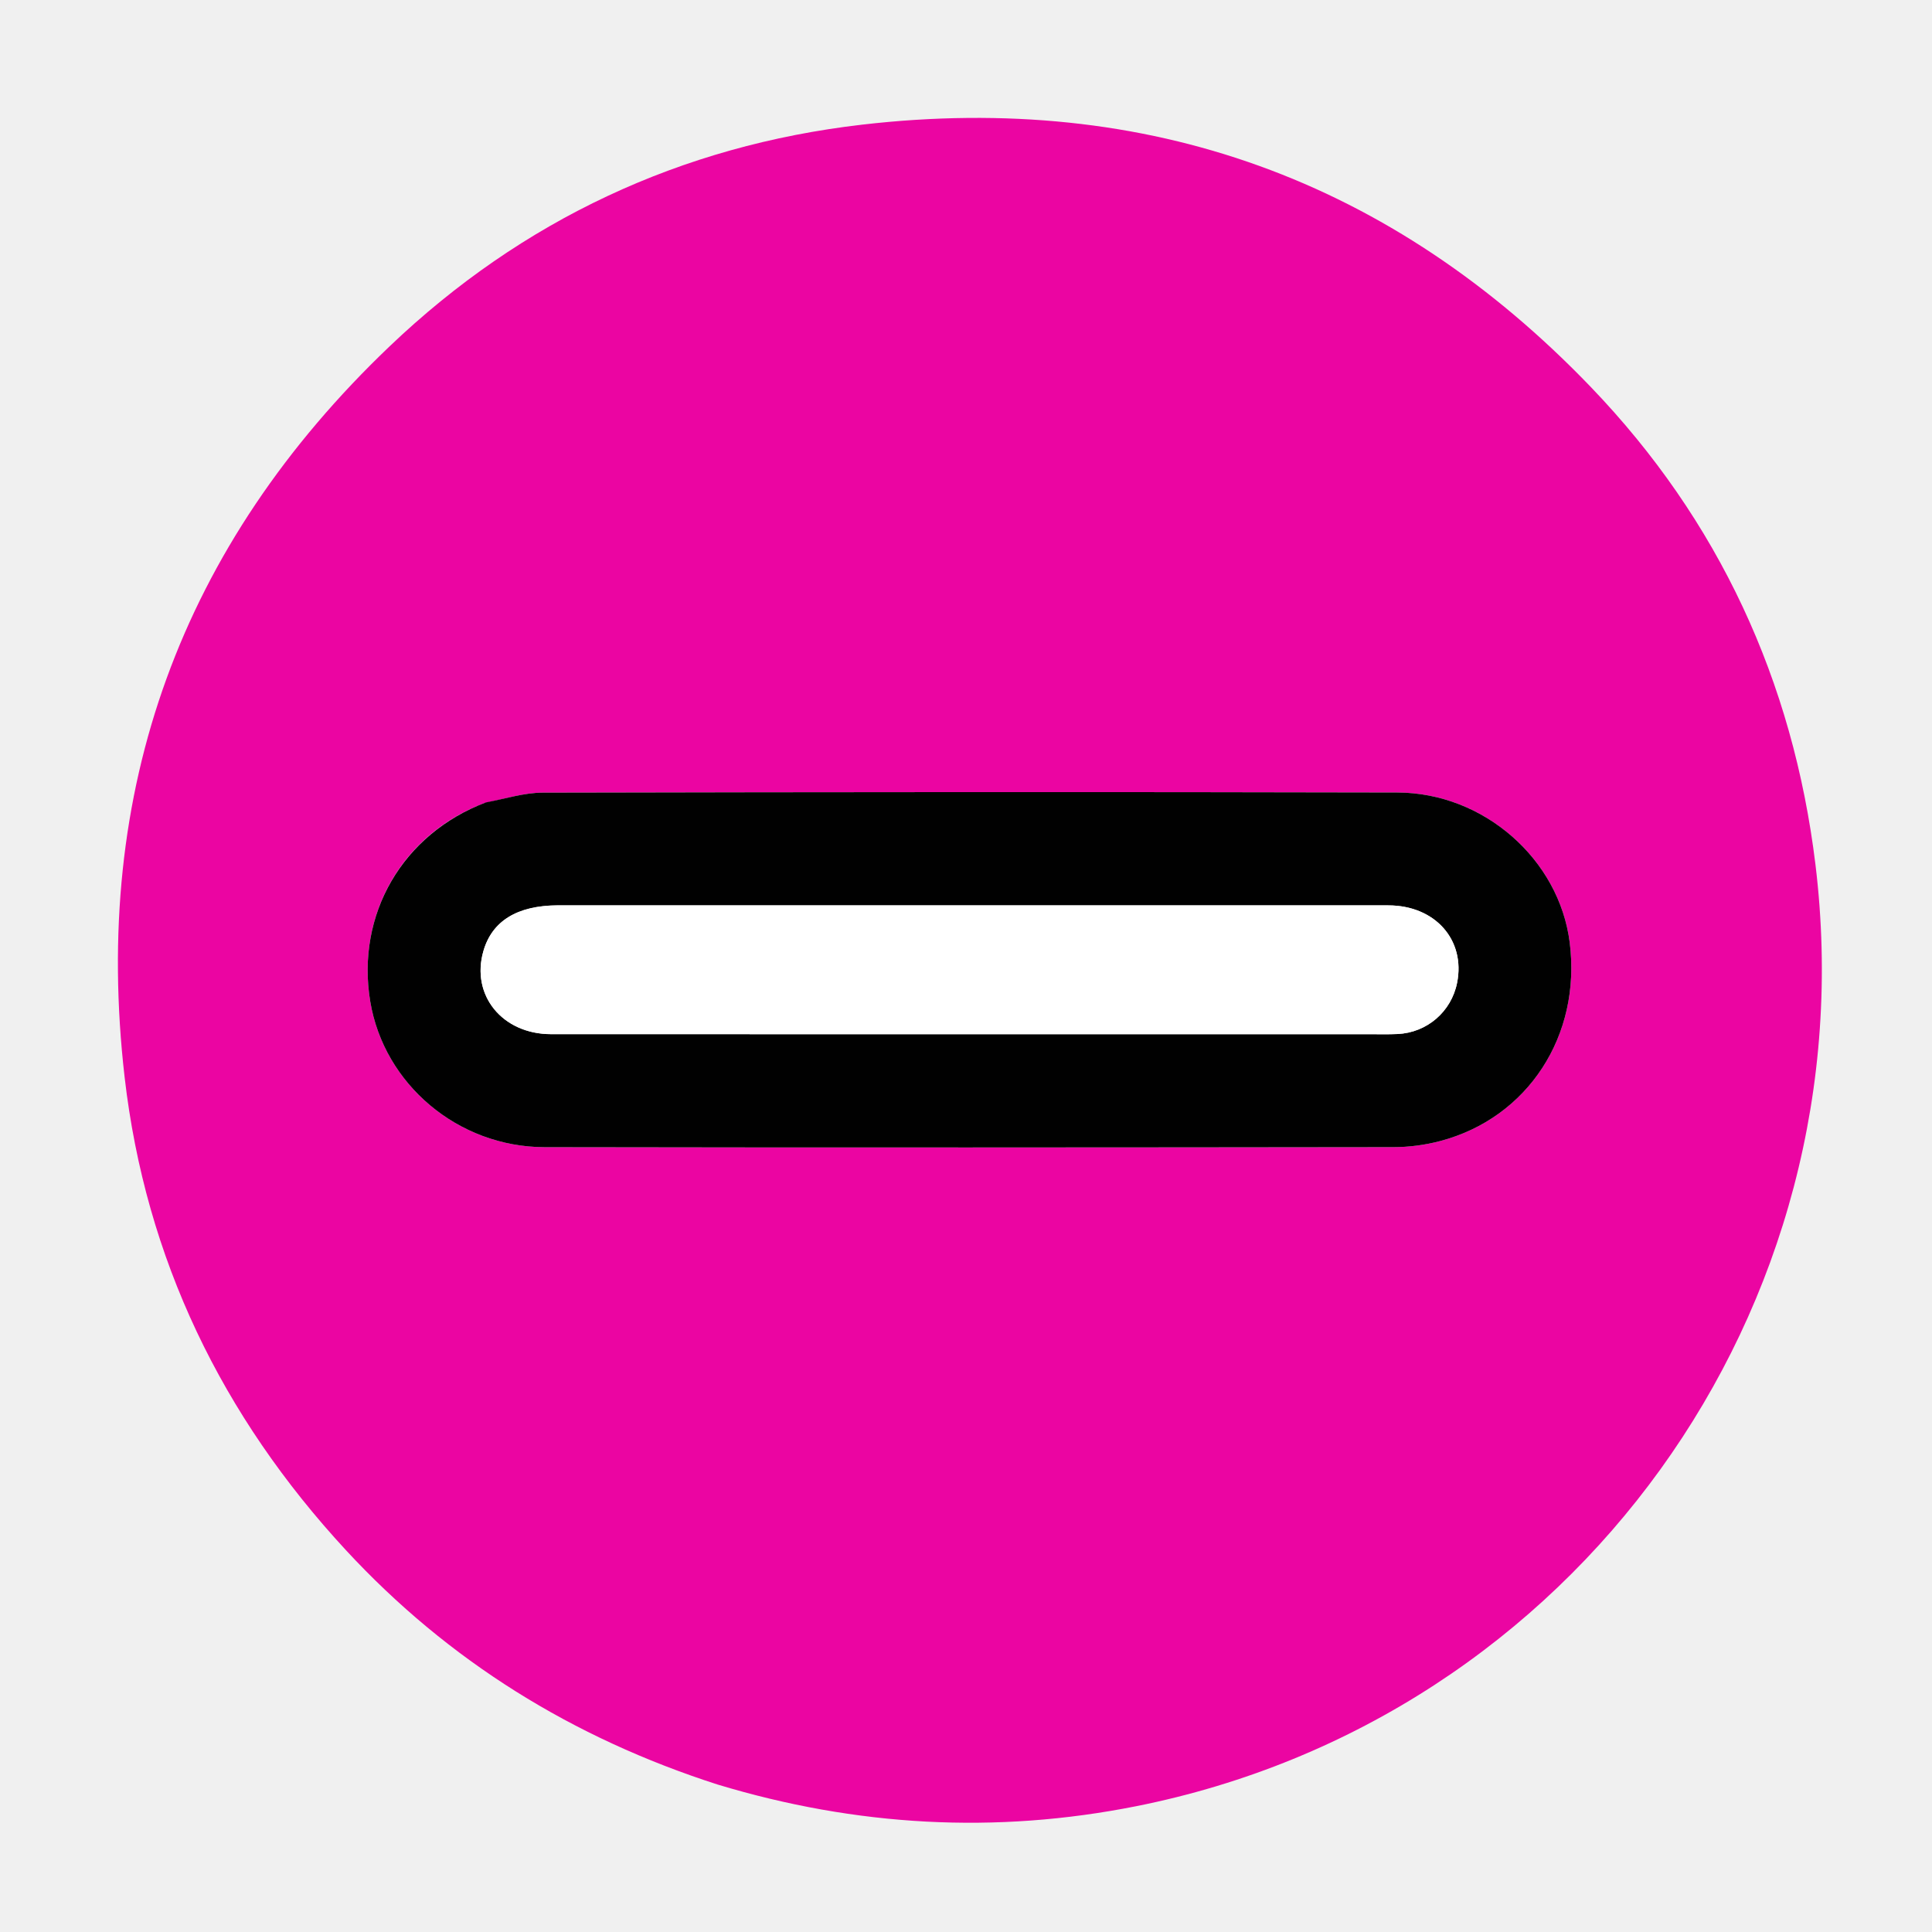
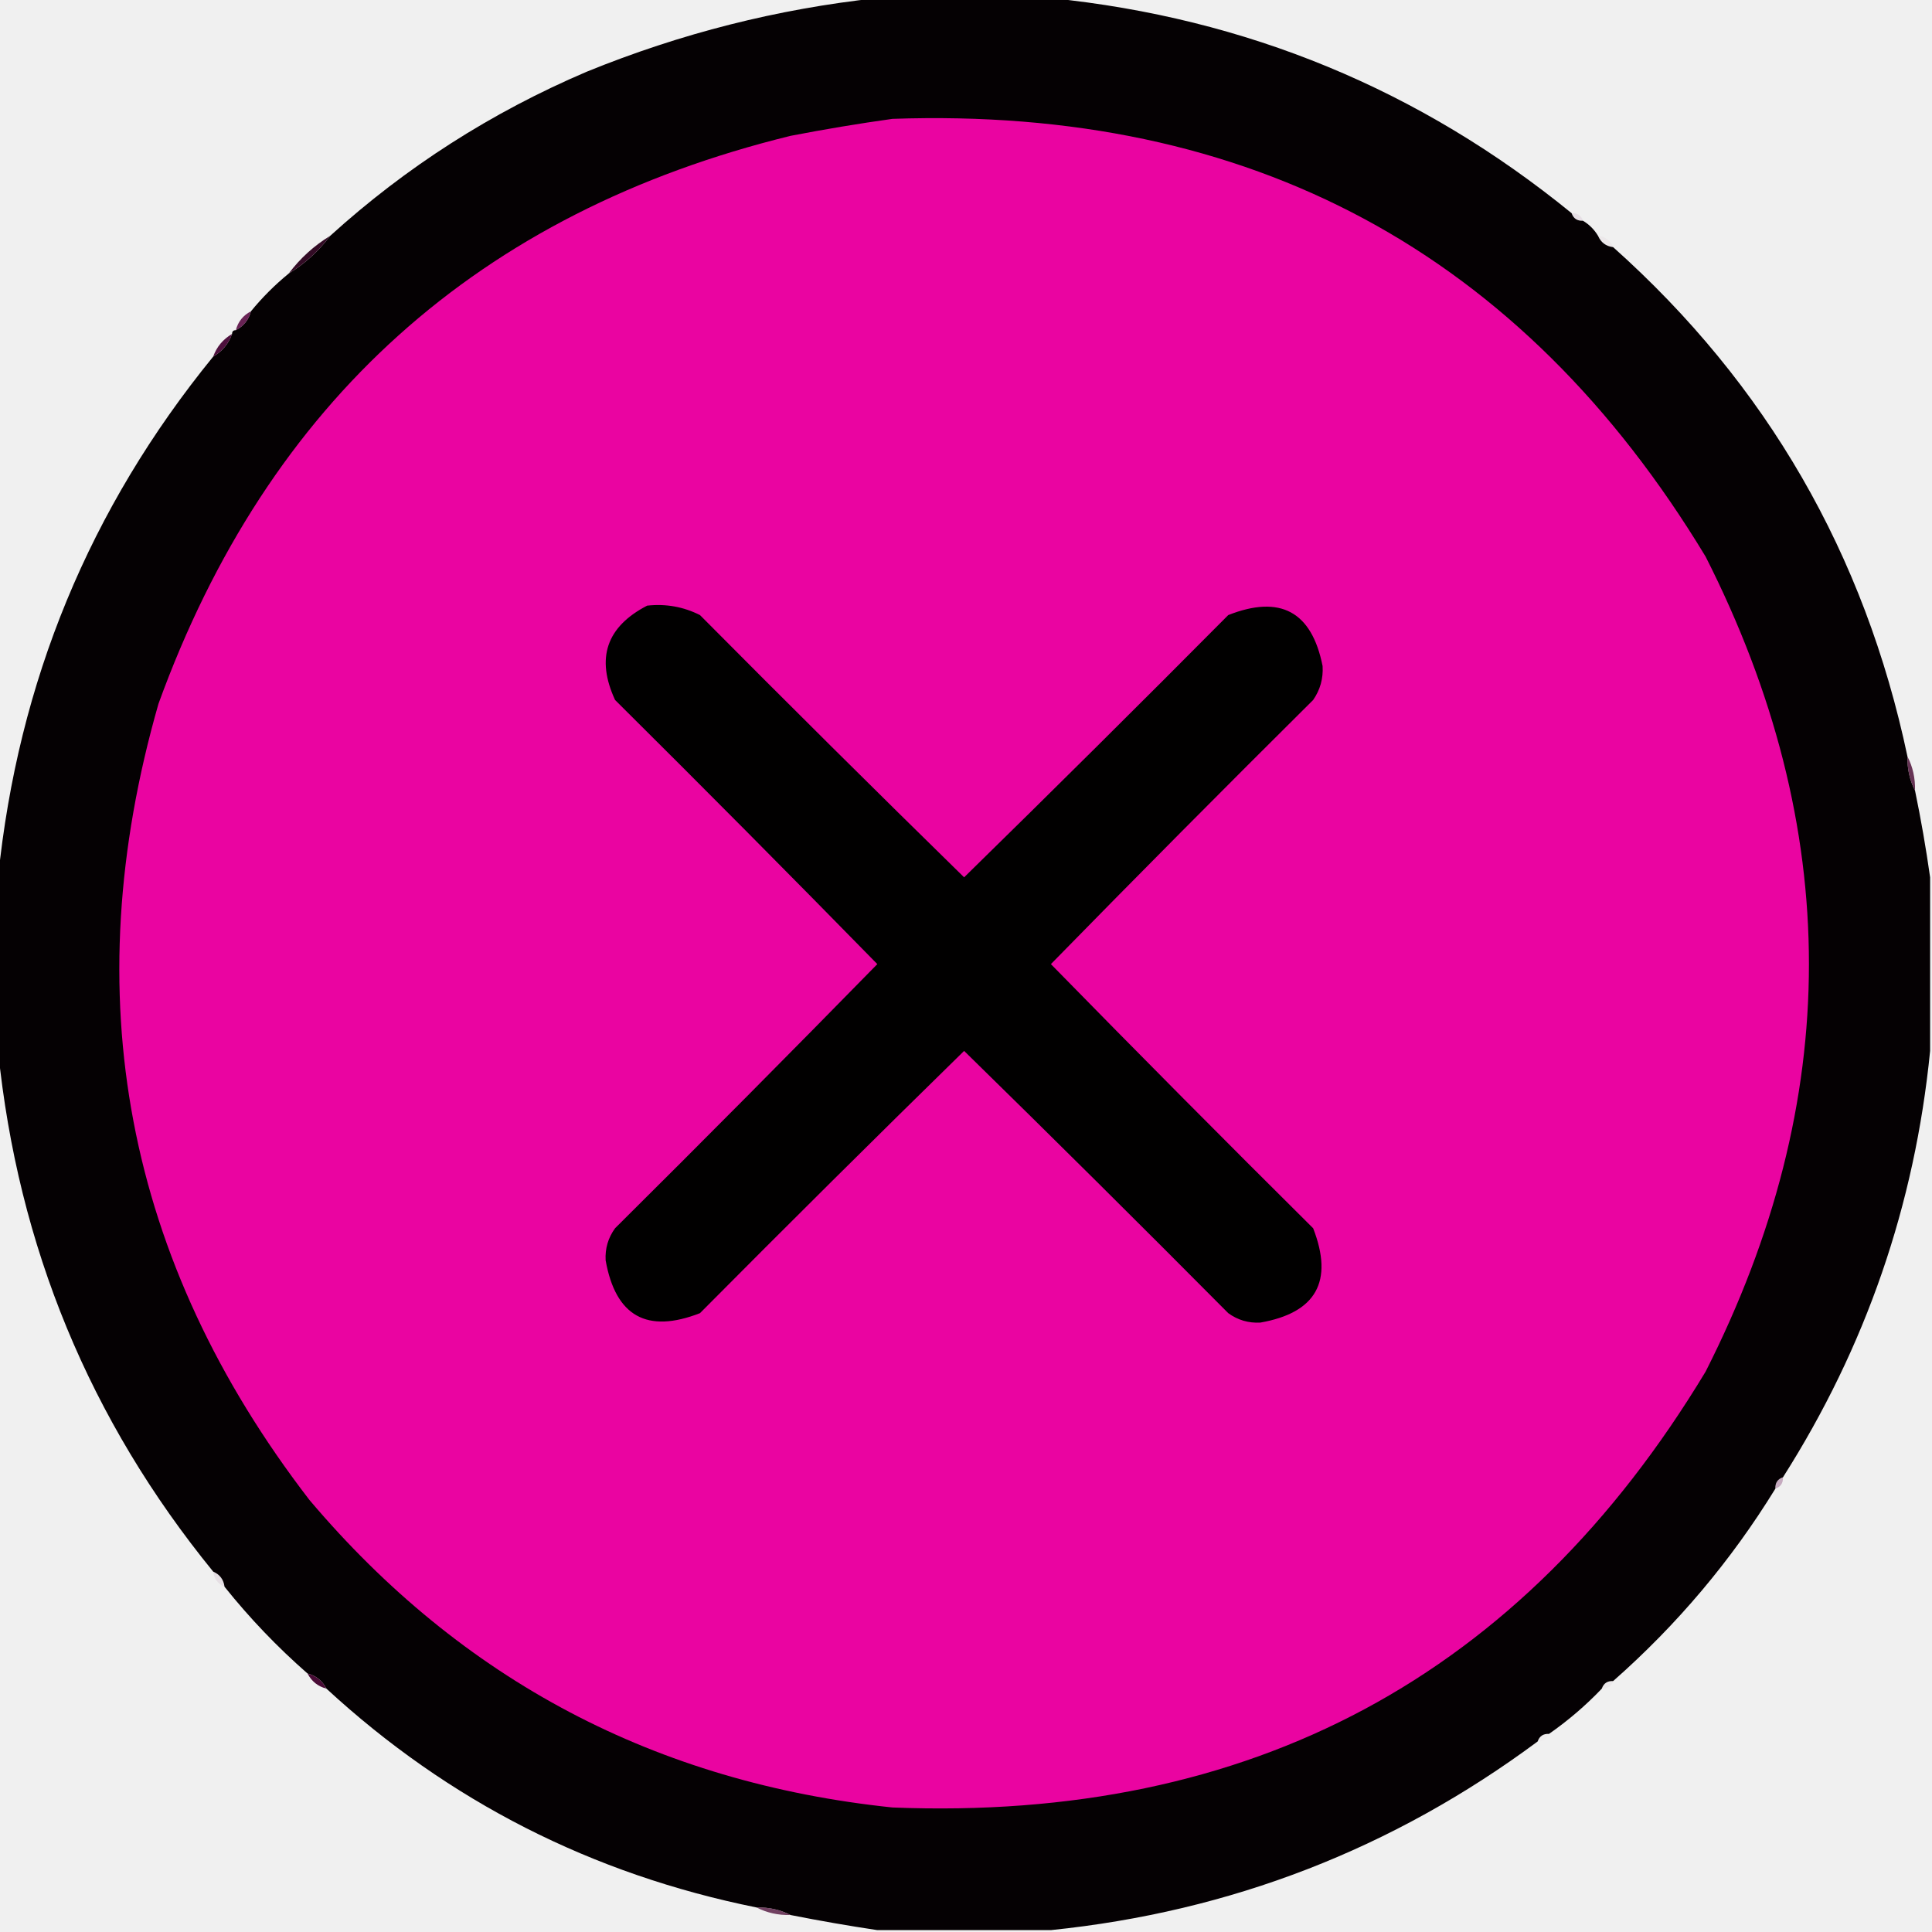
- <svg xmlns="http://www.w3.org/2000/svg" version="1.1" id="Layer_1" x="0px" y="0px" width="100%" viewBox="0 0 512 512" enable-background="new 0 0 512 512" xml:space="preserve">
-   <path fill="none" opacity="1" stroke="none" d=" M284,513   C189.356,513 95.213,513 1.034,513   C1.034,342.398 1.034,171.796 1.034,1.097   C171.56,1.097 342.121,1.097 512.841,1.097   C512.841,171.667 512.841,342.333 512.841,513   C436.796,513 360.648,513 284,513  M190.55,473.007   C226.937,484.037 263.84,486.083 301.114,478.661   C417.161,455.555 495.485,346.93 481.112,229.102   C475.176,180.435 455.471,137.848 421.601,102.582   C368.934,47.746 304.245,24.29 228.568,33.022   C180.428,38.577 138.281,58.375 103.291,91.742   C47.984,144.483 24.252,209.385 33.026,285.469   C38.578,333.617 58.845,375.32 91.69,410.826   C118.833,440.168 151.759,460.571 190.55,473.007  z" />
-   <path fill="#EB05A2" opacity="1" stroke="none" d=" M190.159,472.917   C151.759,460.571 118.833,440.168 91.69,410.826   C58.845,375.32 38.578,333.617 33.026,285.469   C24.252,209.385 47.984,144.483 103.291,91.742   C138.281,58.375 180.428,38.577 228.568,33.022   C304.245,24.29 368.934,47.746 421.601,102.582   C455.471,137.848 475.176,180.435 481.112,229.102   C495.485,346.93 417.161,455.555 301.114,478.661   C263.84,486.083 226.937,484.037 190.159,472.917  M128.397,212.812   C106.636,220.993 94.317,242.376 98.115,265.373   C101.736,287.296 121.343,303.976 144.344,304.017   C219.331,304.151 294.319,304.096 369.306,304.005   C373.419,304 377.647,303.444 381.625,302.398   C404.928,296.274 419.109,274.406 415.989,249.764   C413.205,227.774 393.298,210.075 370.272,210.021   C294.785,209.842 219.298,209.905 143.811,210.061   C138.914,210.071 134.021,211.652 128.397,212.812  z" />
-   <path fill="#010101" opacity="1" stroke="none" d=" M128.761,212.657   C134.021,211.652 138.914,210.071 143.811,210.061   C219.298,209.905 294.785,209.842 370.272,210.021   C393.298,210.075 413.205,227.774 415.989,249.764   C419.109,274.406 404.928,296.274 381.625,302.398   C377.647,303.444 373.419,304 369.306,304.005   C294.319,304.096 219.331,304.151 144.344,304.017   C121.343,303.976 101.736,287.296 98.115,265.373   C94.317,242.376 106.636,220.993 128.761,212.657  M147.624,239.925   C137.034,239.97 130.407,244.08 128.11,252.028   C124.732,263.715 133.09,274.058 146.051,274.063   C218.326,274.088 290.601,274.075 362.875,274.074   C365.373,274.074 367.875,274.142 370.368,274.026   C378.185,273.661 384.609,268.107 386.141,260.477   C388.422,249.118 380.346,239.941 367.915,239.937   C294.807,239.913 221.7,239.925 147.624,239.925  z" />
-   <path fill="#FFFFFF" opacity="1" stroke="none" d=" M148.108,239.925   C221.7,239.925 294.807,239.913 367.915,239.937   C380.346,239.941 388.422,249.118 386.141,260.477   C384.609,268.107 378.185,273.661 370.368,274.026   C367.875,274.142 365.373,274.074 362.875,274.074   C290.601,274.075 218.326,274.088 146.051,274.063   C133.09,274.058 124.732,263.715 128.11,252.028   C130.407,244.08 137.034,239.97 148.108,239.925  z" />
+ <svg xmlns="http://www.w3.org/2000/svg" version="1.1" width="512px" height="512px" style="shape-rendering:geometricPrecision; text-rendering:geometricPrecision; image-rendering:optimizeQuality; fill-rule:evenodd; clip-rule:evenodd">
+   <g>
+     <path style="opacity:1" fill="#050103" d="M 232.5,-0.5 C 247.833,-0.5 263.167,-0.5 278.5,-0.5C 330.333,4.761 376.333,23.761 416.5,56.5C 416.973,57.906 417.973,58.573 419.5,58.5C 421.167,59.5 422.5,60.833 423.5,62.5C 424.262,64.262 425.596,65.262 427.5,65.5C 468.175,101.828 494.175,146.828 505.5,200.5C 505.42,203.781 506.087,206.781 507.5,209.5C 509.078,217.129 510.412,224.795 511.5,232.5C 511.5,247.833 511.5,263.167 511.5,278.5C 507.456,319.301 494.456,356.967 472.5,391.5C 471.094,391.973 470.427,392.973 470.5,394.5C 458.791,413.557 444.457,430.557 427.5,445.5C 425.973,445.427 424.973,446.094 424.5,447.5C 420.246,451.963 415.579,455.963 410.5,459.5C 408.973,459.427 407.973,460.094 407.5,461.5C 369.183,489.944 326.183,506.611 278.5,511.5C 263.167,511.5 247.833,511.5 232.5,511.5C 224.899,510.363 217.232,509.03 209.5,507.5C 206.781,506.087 203.781,505.42 200.5,505.5C 156.888,496.696 118.888,477.363 86.5,447.5C 85.415,445.413 83.749,444.08 81.5,443.5C 73.465,436.466 66.132,428.799 59.5,420.5C 59.262,418.596 58.262,417.262 56.5,416.5C 23.761,376.333 4.761,330.333 -0.5,278.5C -0.5,263.167 -0.5,247.833 -0.5,232.5C 4.761,180.667 23.761,134.667 56.5,94.5C 58.914,93.089 60.581,91.089 61.5,88.5C 61.5,87.833 61.833,87.5 62.5,87.5C 64.587,86.415 65.92,84.749 66.5,82.5C 69.5,78.833 72.833,75.5 76.5,72.5C 80.771,69.899 84.437,66.566 87.5,62.5C 107.591,44.269 130.257,29.769 155.5,19C 180.379,8.864 206.046,2.364 232.5,-0.5 Z" />
+   </g>
+   <g>
+     <path style="opacity:1" fill="#ea04a1" d="M 236.5,31.5 C 331.405,28.19 403.238,66.857 452,147.5C 488.517,219.478 488.517,291.478 452,363.5C 403.281,444.287 331.448,482.787 236.5,479C 173.9,472.455 122.4,445.288 82,397.5C 33.17,334.071 19.836,263.737 42,186.5C 71.062,106.434 126.895,56.267 209.5,36C 218.601,34.243 227.601,32.743 236.5,31.5 Z" />
+   </g>
+   <g>
+     <path style="opacity:0.071" fill="#640050" d="M 416.5,56.5 C 418.027,56.427 419.027,57.094 419.5,58.5C 417.973,58.573 416.973,57.906 416.5,56.5 Z" />
+   </g>
+   <g>
+     <path style="opacity:0.039" fill="#640046" d="M 423.5,62.5 C 425.404,62.738 426.738,63.738 427.5,65.5C 425.596,65.262 424.262,64.262 423.5,62.5 Z" />
+   </g>
+   <g>
+     <path style="opacity:0.996" fill="#320a24" d="M 87.5,62.5 C 84.437,66.566 80.771,69.899 76.5,72.5C 79.563,68.434 83.229,65.101 87.5,62.5 Z" />
+   </g>
+   <g>
+     <path style="opacity:0.863" fill="#53023c" d="M 66.5,82.5 C 65.92,84.749 64.587,86.415 62.5,87.5C 63.08,85.251 64.413,83.585 66.5,82.5 Z" />
+   </g>
+   <g>
+     <path style="opacity:0.953" fill="#460534" d="M 61.5,88.5 C 60.581,91.089 58.914,93.089 56.5,94.5C 57.419,91.911 59.086,89.911 61.5,88.5 Z" />
+   </g>
+   <g>
+     <path style="opacity:1" fill="#010000" d="M 171.5,160.5 C 176.449,159.959 181.116,160.792 185.5,163C 208.68,186.347 232.014,209.514 255.5,232.5C 278.986,209.514 302.32,186.347 325.5,163C 339.296,157.563 347.629,162.063 350.5,176.5C 350.705,179.795 349.872,182.795 348,185.5C 324.653,208.68 301.486,232.014 278.5,255.5C 301.486,278.986 324.653,302.32 348,325.5C 353.467,339.569 348.801,347.902 334,350.5C 330.871,350.671 328.037,349.838 325.5,348C 302.32,324.653 278.986,301.486 255.5,278.5C 232.014,301.486 208.68,324.653 185.5,348C 171.458,353.48 163.124,348.813 160.5,334C 160.329,330.871 161.162,328.037 163,325.5C 186.347,302.32 209.514,278.986 232.5,255.5C 209.514,232.014 186.347,208.68 163,185.5C 157.876,174.423 160.709,166.09 171.5,160.5 Z" />
+   </g>
+   <g>
+     <path style="opacity:0.804" fill="#46062f" d="M 505.5,200.5 C 506.913,203.219 507.58,206.219 507.5,209.5C 506.087,206.781 505.42,203.781 505.5,200.5 Z" />
+   </g>
+   <g>
+     <path style="opacity:0.294" fill="#60024a" d="M 472.5,391.5 C 472.573,393.027 471.906,394.027 470.5,394.5C 470.427,392.973 471.094,391.973 472.5,391.5 Z" />
+   </g>
+   <g>
+     <path style="opacity:0.071" fill="#5d0149" d="M 56.5,416.5 C 58.262,417.262 59.262,418.596 59.5,420.5C 57.738,419.738 56.738,418.404 56.5,416.5 Z" />
+   </g>
+   <g>
+     <path style="opacity:0.98" fill="#440631" d="M 81.5,443.5 C 83.749,444.08 85.415,445.413 86.5,447.5C 84.251,446.92 82.585,445.587 81.5,443.5 Z" />
+   </g>
+   <g>
+     <path style="opacity:0.035" fill="#6b0045" d="M 427.5,445.5 C 427.027,446.906 426.027,447.573 424.5,447.5C 424.973,446.094 425.973,445.427 427.5,445.5 Z" />
+   </g>
+   <g>
+     <path style="opacity:0.016" fill="#6a003c" d="M 410.5,459.5 C 410.027,460.906 409.027,461.573 407.5,461.5C 407.973,460.094 408.973,459.427 410.5,459.5 Z" />
+   </g>
+   <g>
+     <path style="opacity:0.753" fill="#480632" d="M 200.5,505.5 C 203.781,505.42 206.781,506.087 209.5,507.5C 206.219,507.58 203.219,506.913 200.5,505.5 Z" />
+   </g>
</svg>
